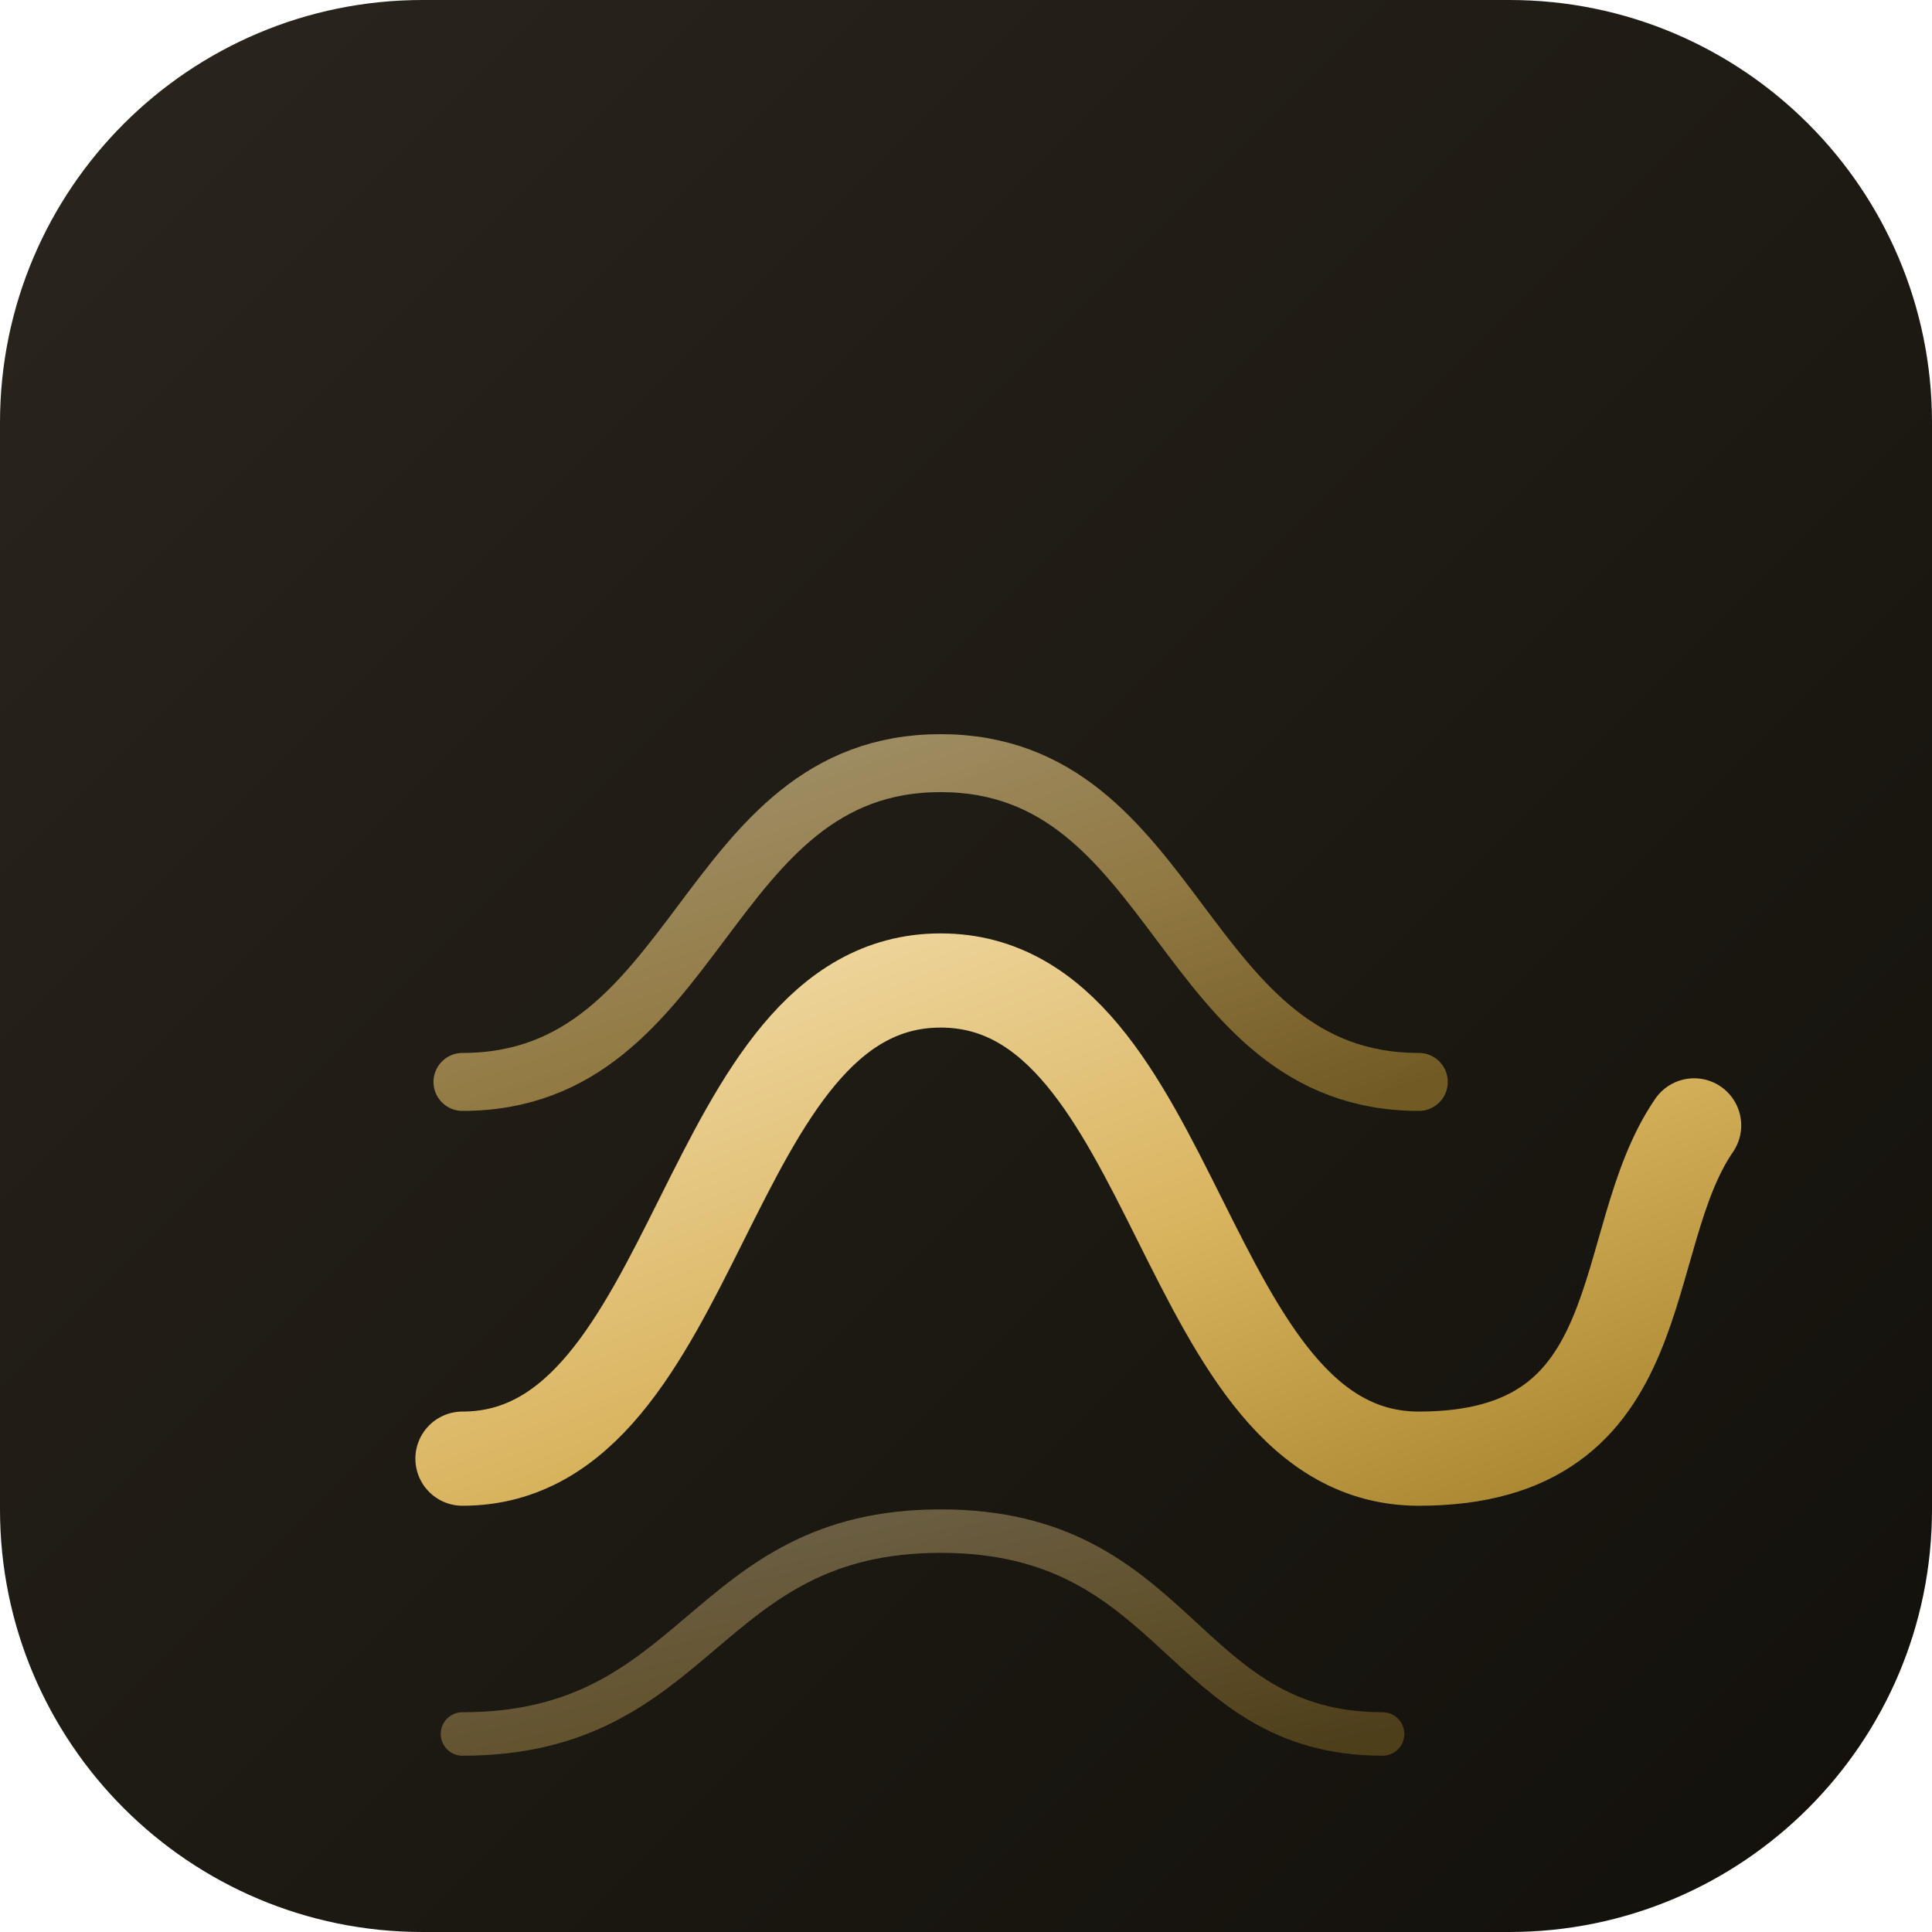
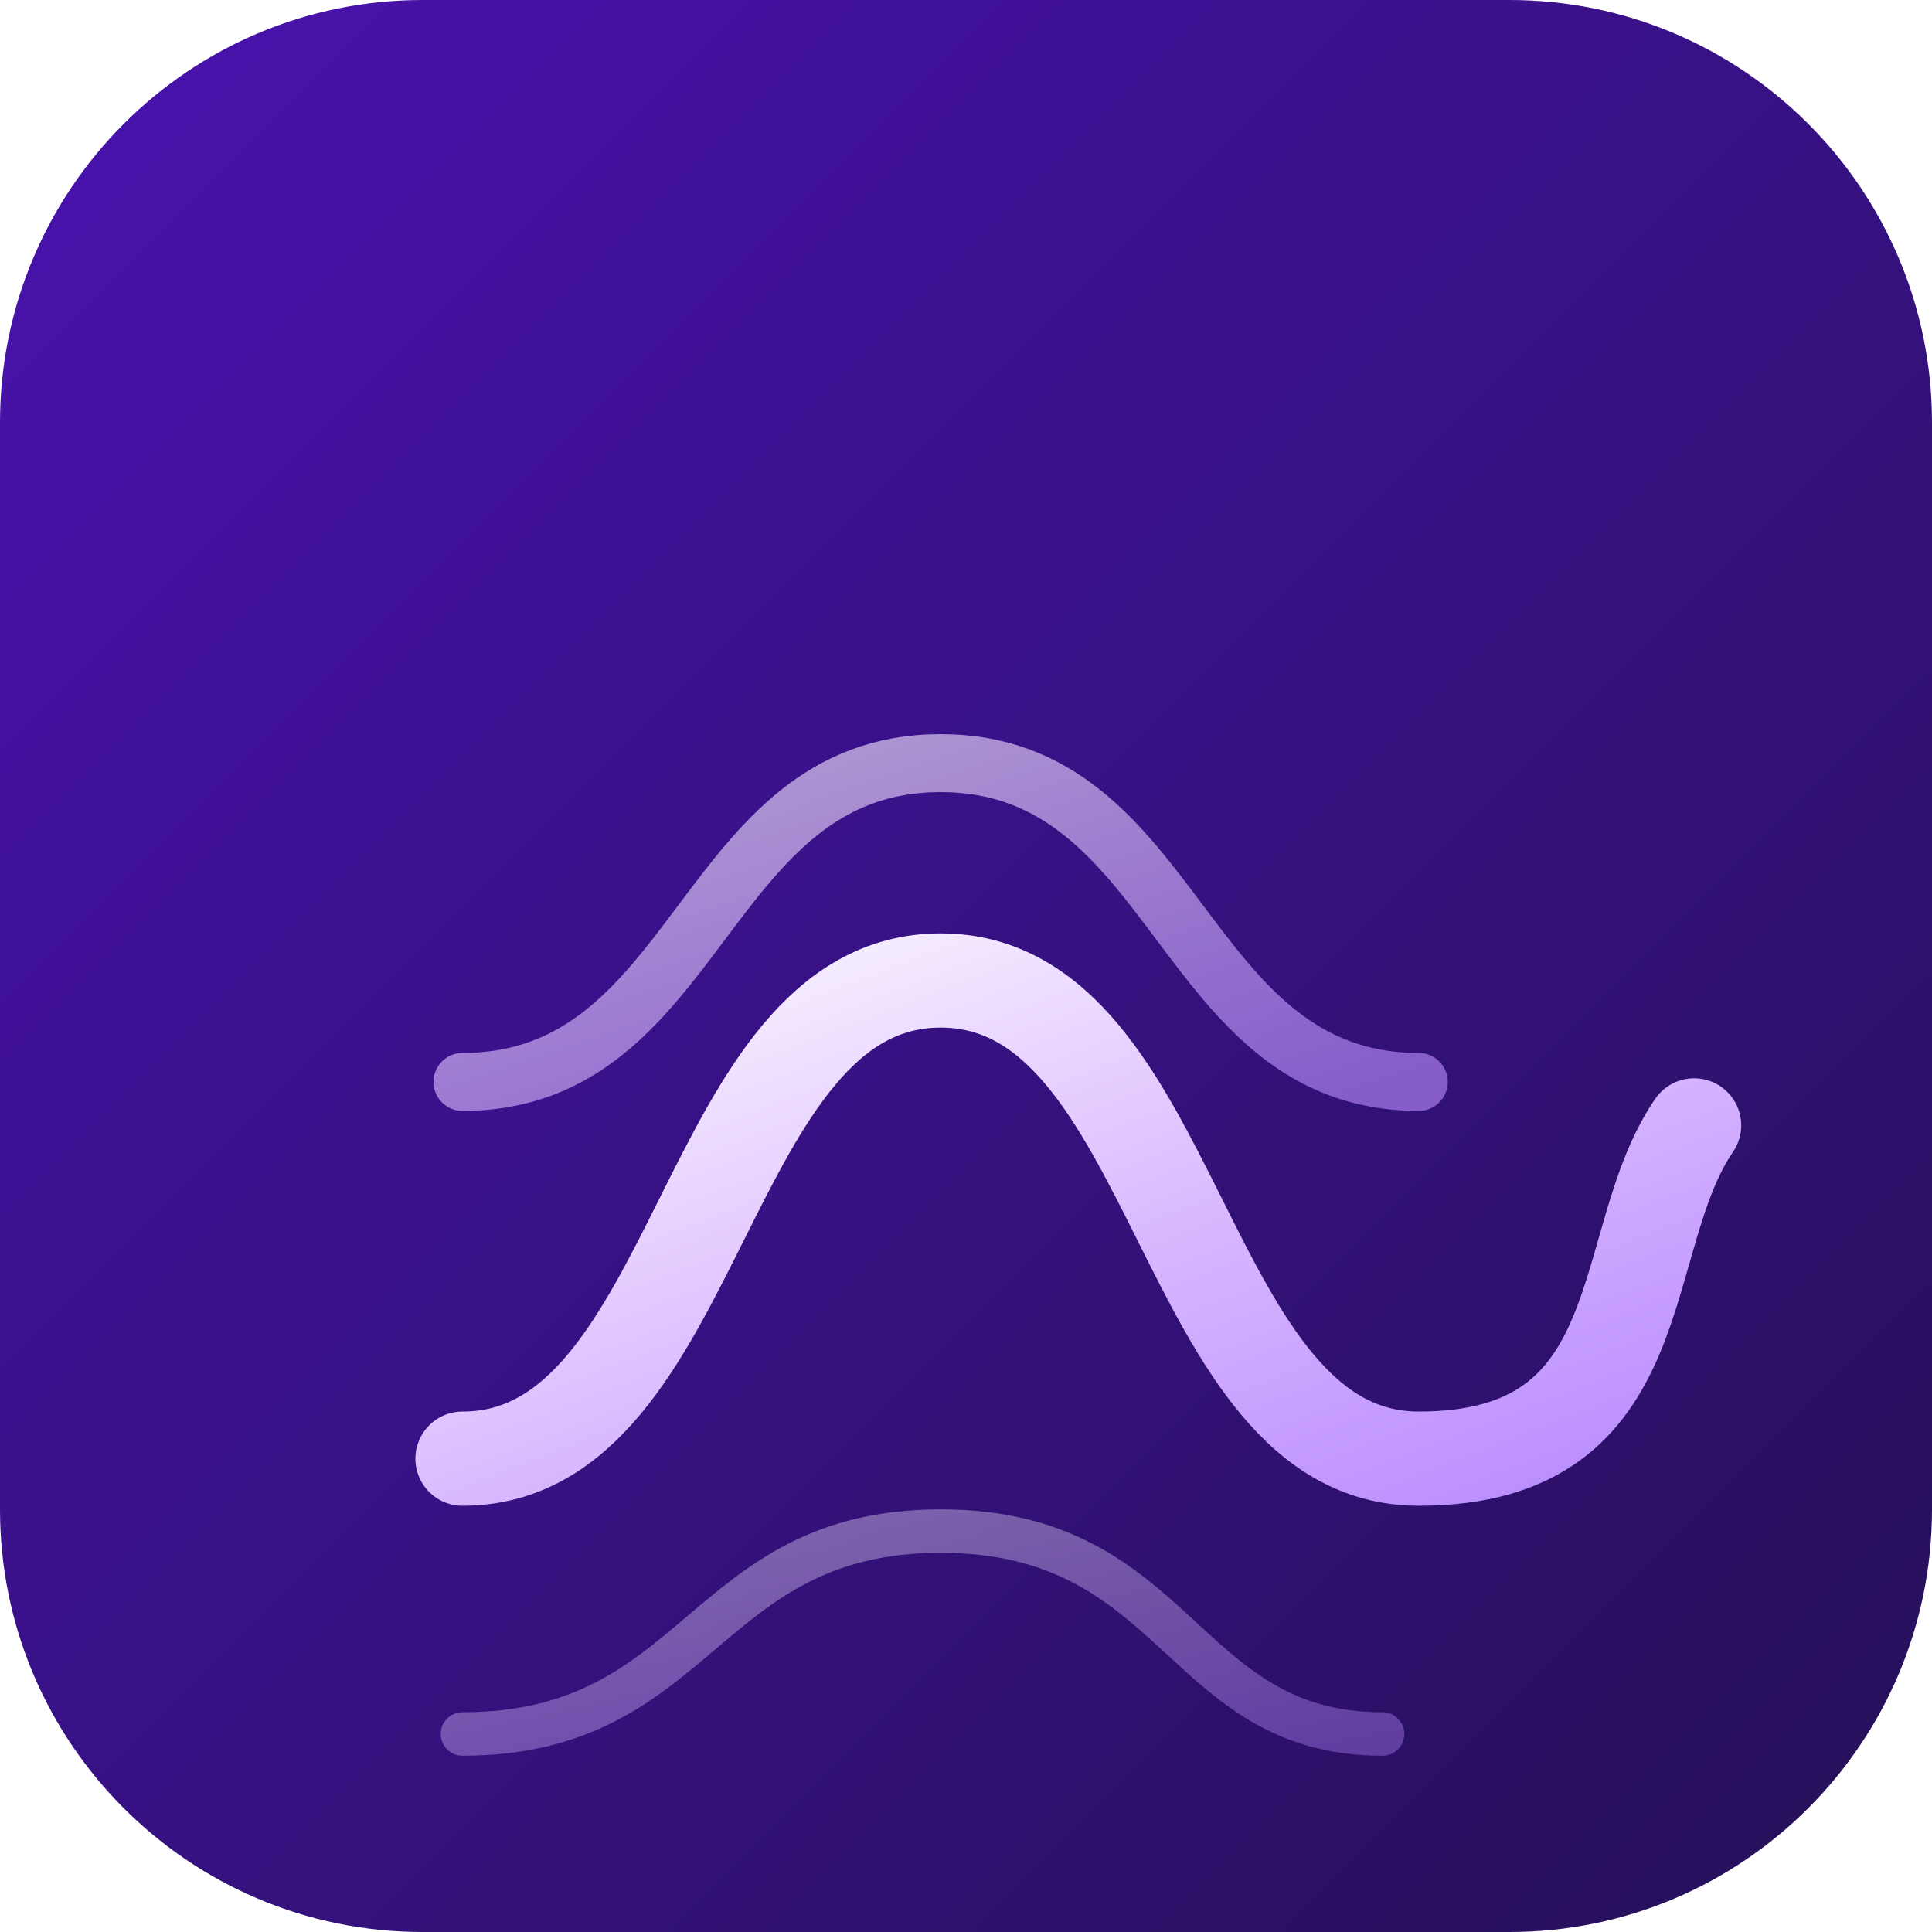
<svg xmlns="http://www.w3.org/2000/svg" viewBox="0 0 64 64" width="64" height="64" role="img" aria-label="ColoursFlux">
  <defs>
    <linearGradient id="bg" x1="0" y1="0" x2="1" y2="1">
-       <stop offset="0" stop-color="#2a251d" />
-       <stop offset="1" stop-color="#12100b" />
+       <stop offset="0" stop-color="#4a12b0" />
+       <stop offset="1" stop-color="#241056" />
    </linearGradient>
    <linearGradient id="gold" x1="0" y1="0" x2="1" y2="1">
-       <stop offset="0" stop-color="#f3ddab" />
-       <stop offset=".55" stop-color="#d9b45f" />
-       <stop offset="1" stop-color="#a8852f" />
+       <stop offset="0" stop-color="#fdfbff" />
+       <stop offset=".55" stop-color="#d9b8ff" />
+       <stop offset="1" stop-color="#b98bff" />
    </linearGradient>
  </defs>
  <rect width="64" height="64" rx="14" fill="url(#bg)" />
  <g fill="none" stroke="url(#gold)" stroke-linecap="round" transform="translate(5 8) scale(.12)">
    <path d="M86 336c66 0 66-132 132-132s66 132 132 132 54-60 76-92" stroke-width="26" />
    <path d="M86 232c66 0 66-88 132-88s66 88 132 88" stroke-width="16" opacity=".62" />
    <path d="M86 412c66 0 66-56 132-56s66 56 122 56" stroke-width="12" opacity=".38" />
  </g>
</svg>
